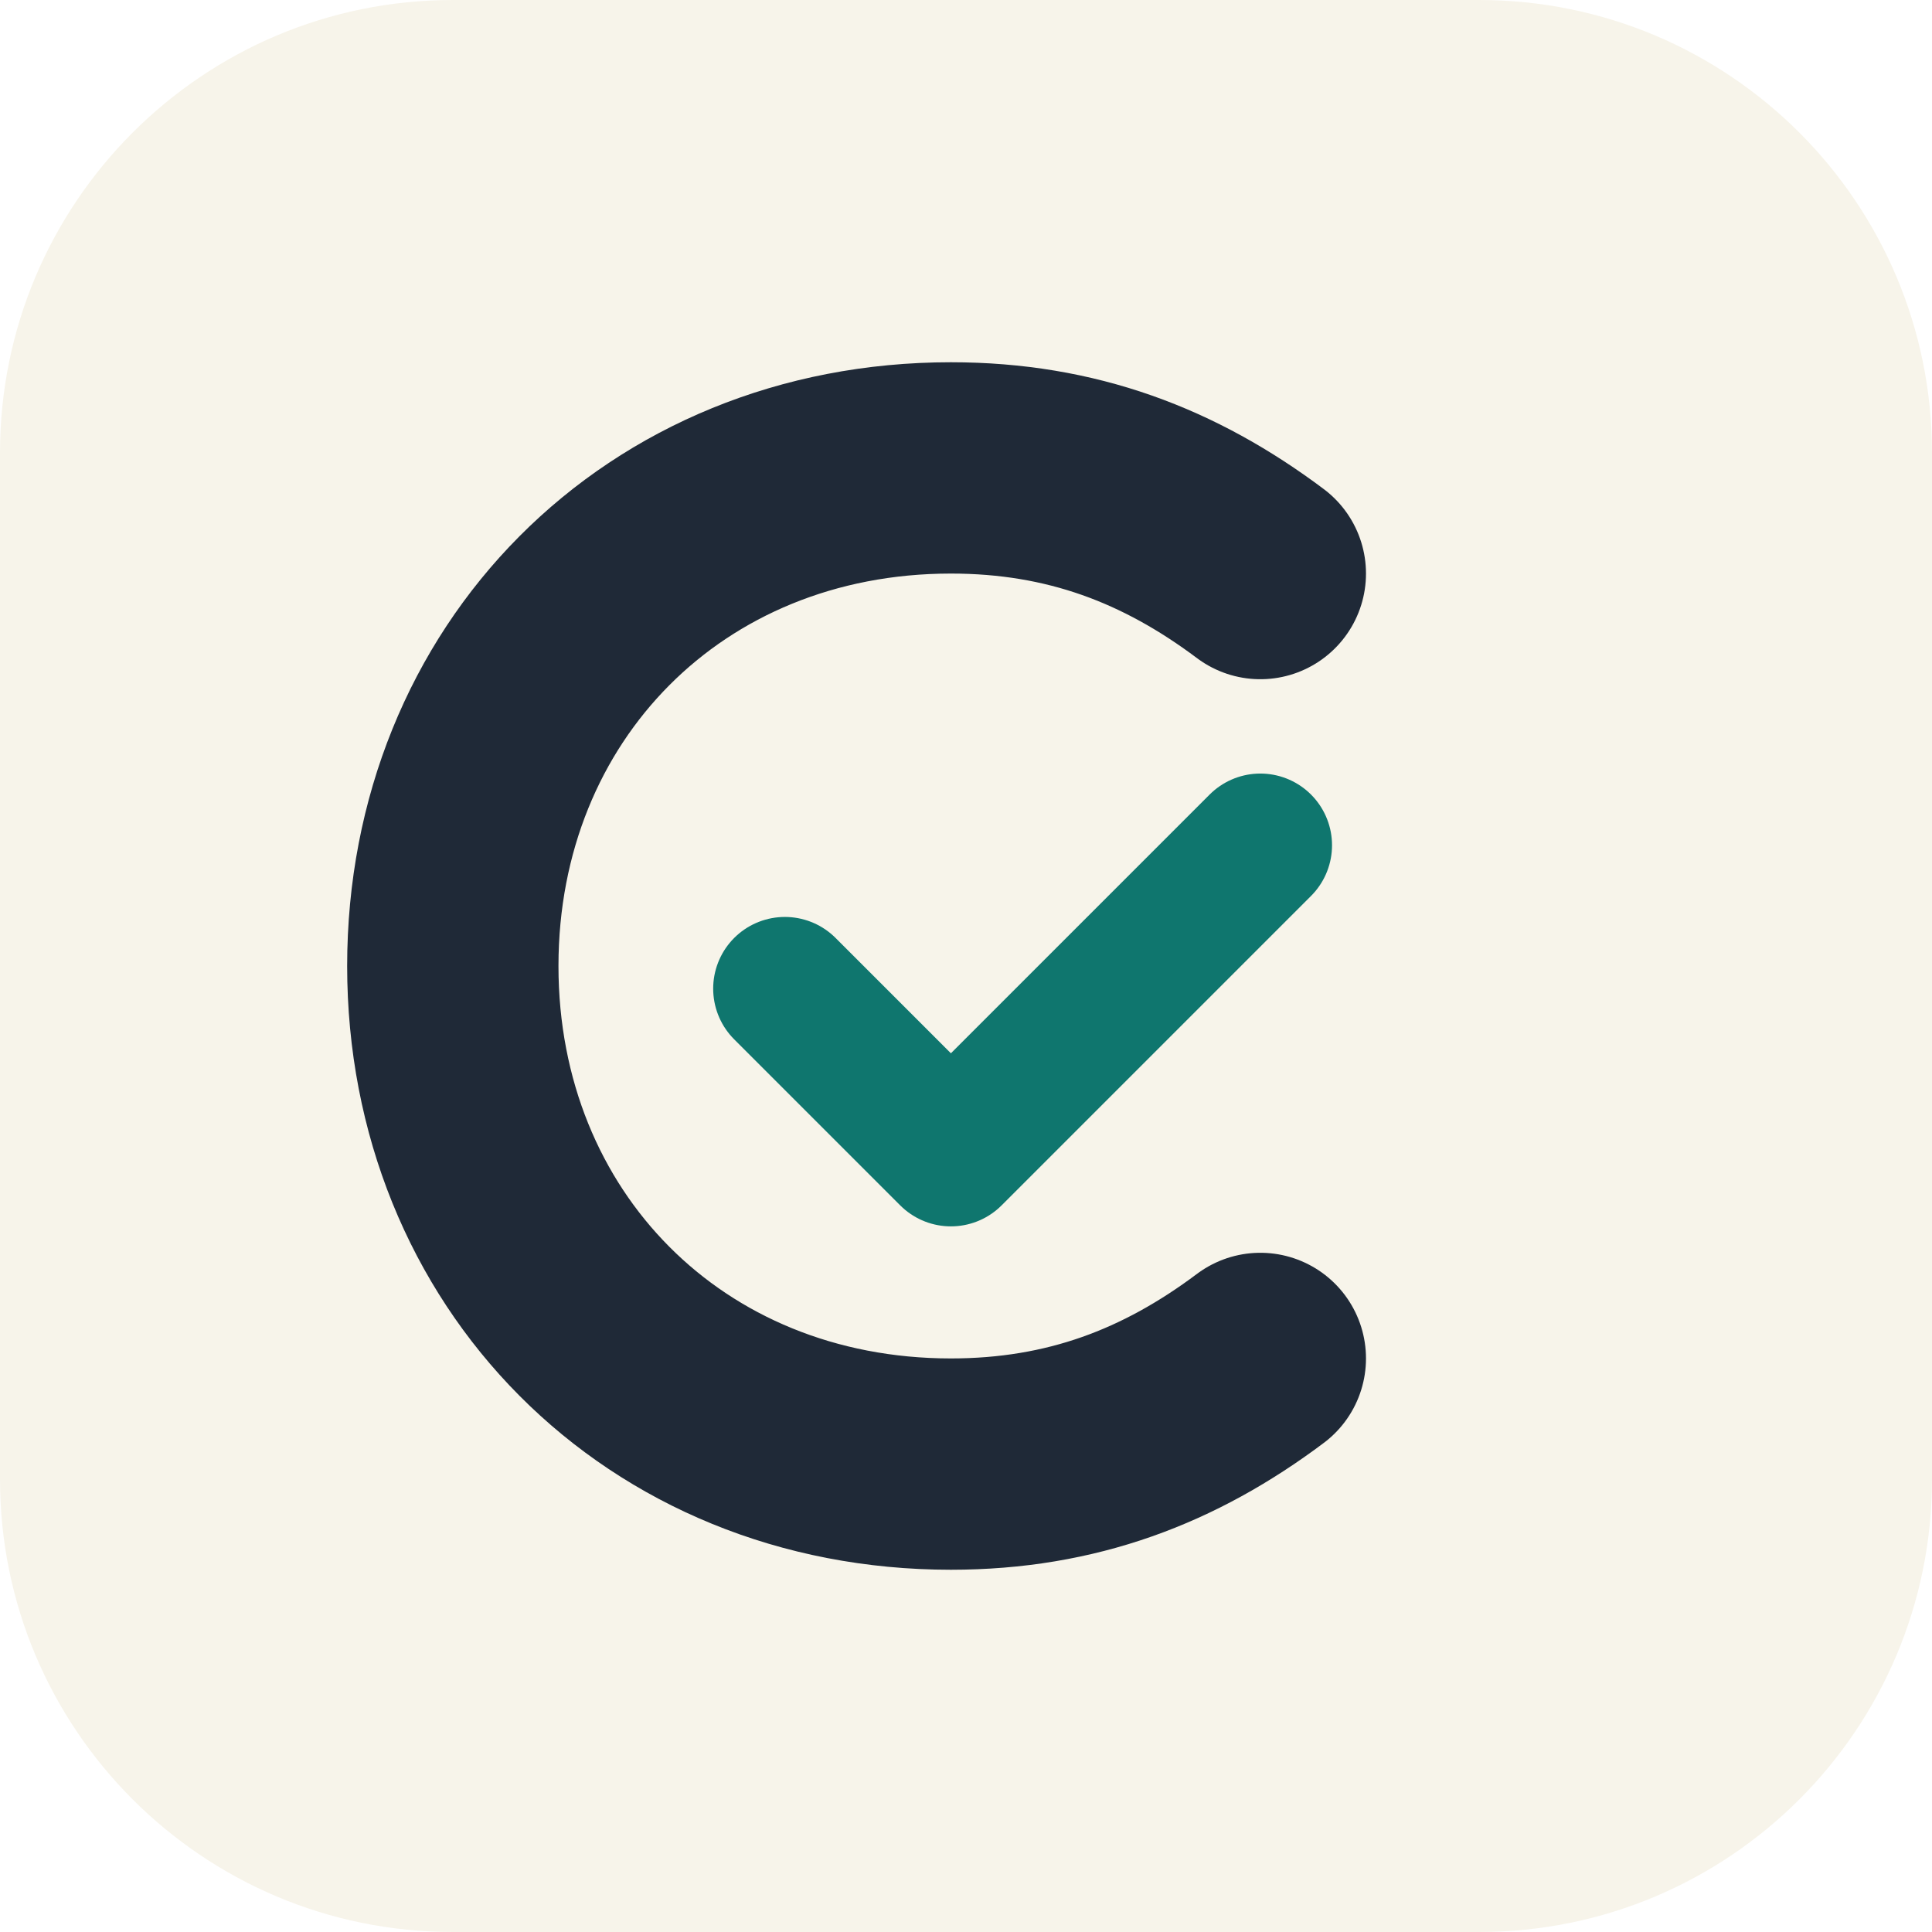
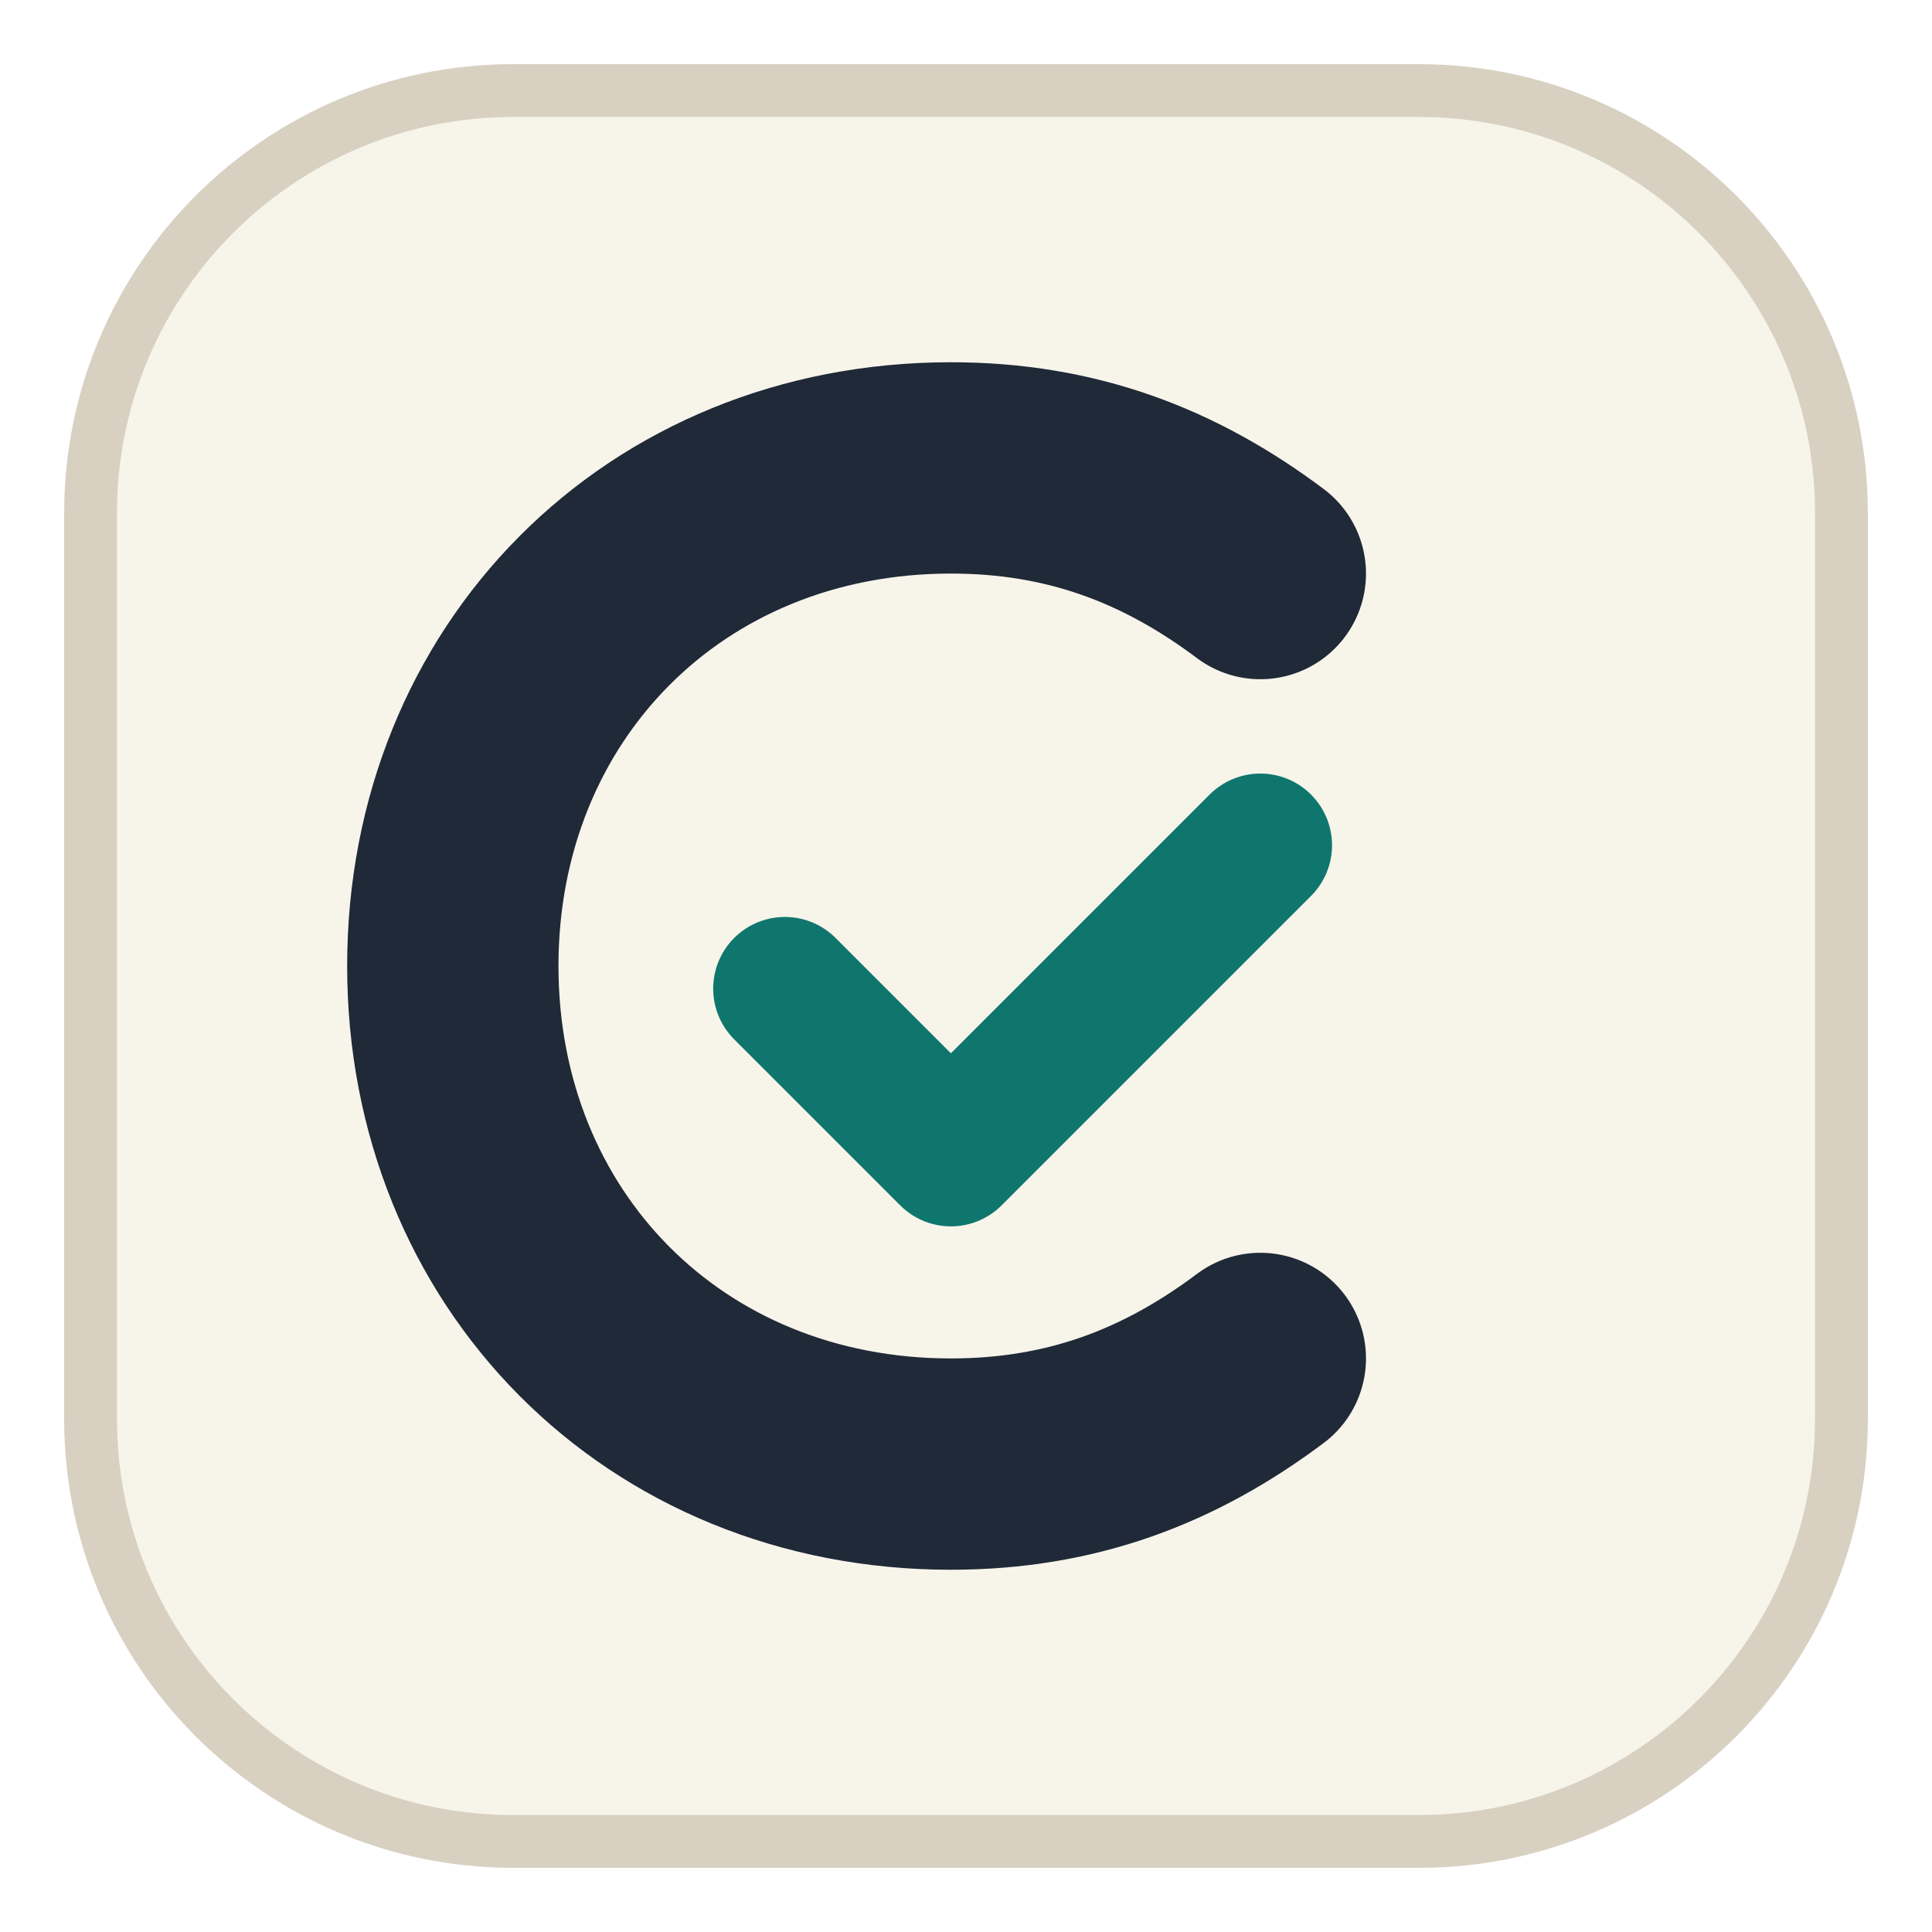
<svg xmlns="http://www.w3.org/2000/svg" viewBox="0 0 512 512" role="img" aria-labelledby="title desc">
-   <rect x="0" y="0" width="512" height="512" rx="120" fill="#F7F4EA" />
+   <rect x="24" y="24" width="464" height="464" rx="112" fill="#F7F4EA" />
+   <rect x="24" y="24" width="464" height="464" rx="112" fill="none" stroke="#D8D1C2" stroke-width="14" />
  <path d="M334 152c-24-18-50-28-82-28-76 0-132 57-132 132s56 132 132 132c32 0 58-10 82-28" fill="none" stroke="#1F2937" stroke-width="56" stroke-linecap="round" stroke-linejoin="round" />
  <path d="M208 262l44 44 82-82" fill="none" stroke="#0F766E" stroke-width="38" stroke-linecap="round" stroke-linejoin="round" />
</svg>
